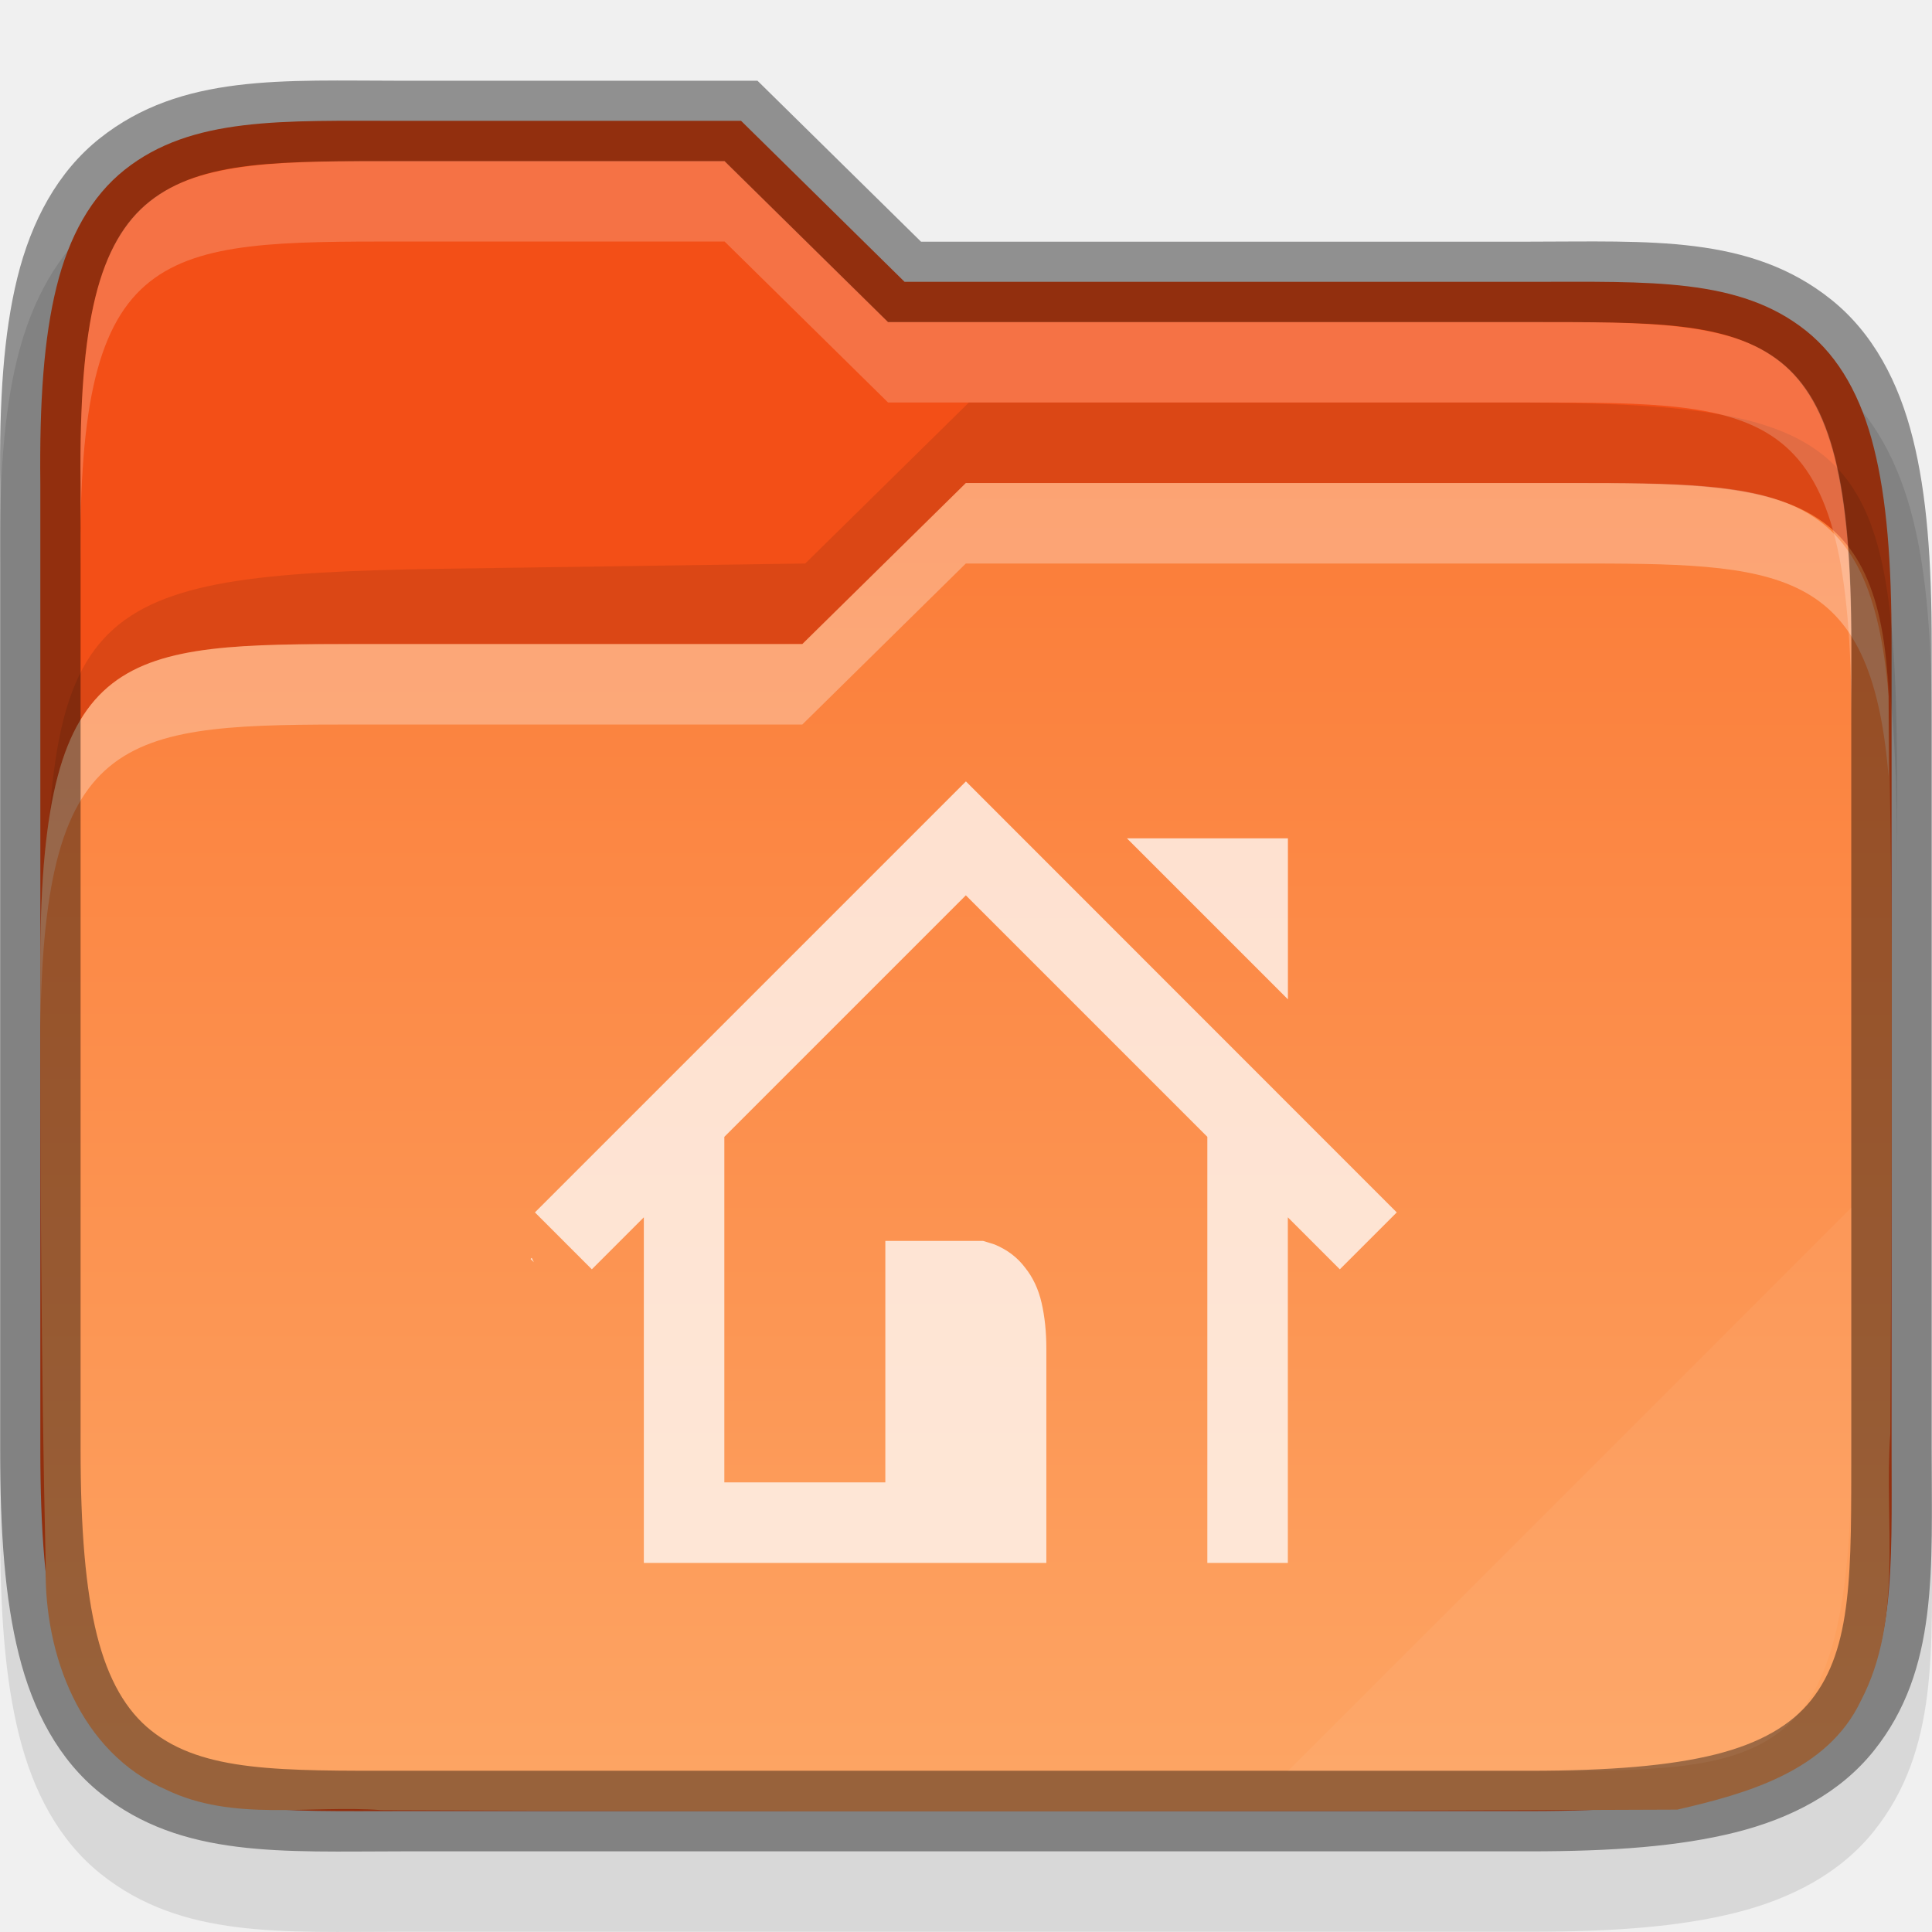
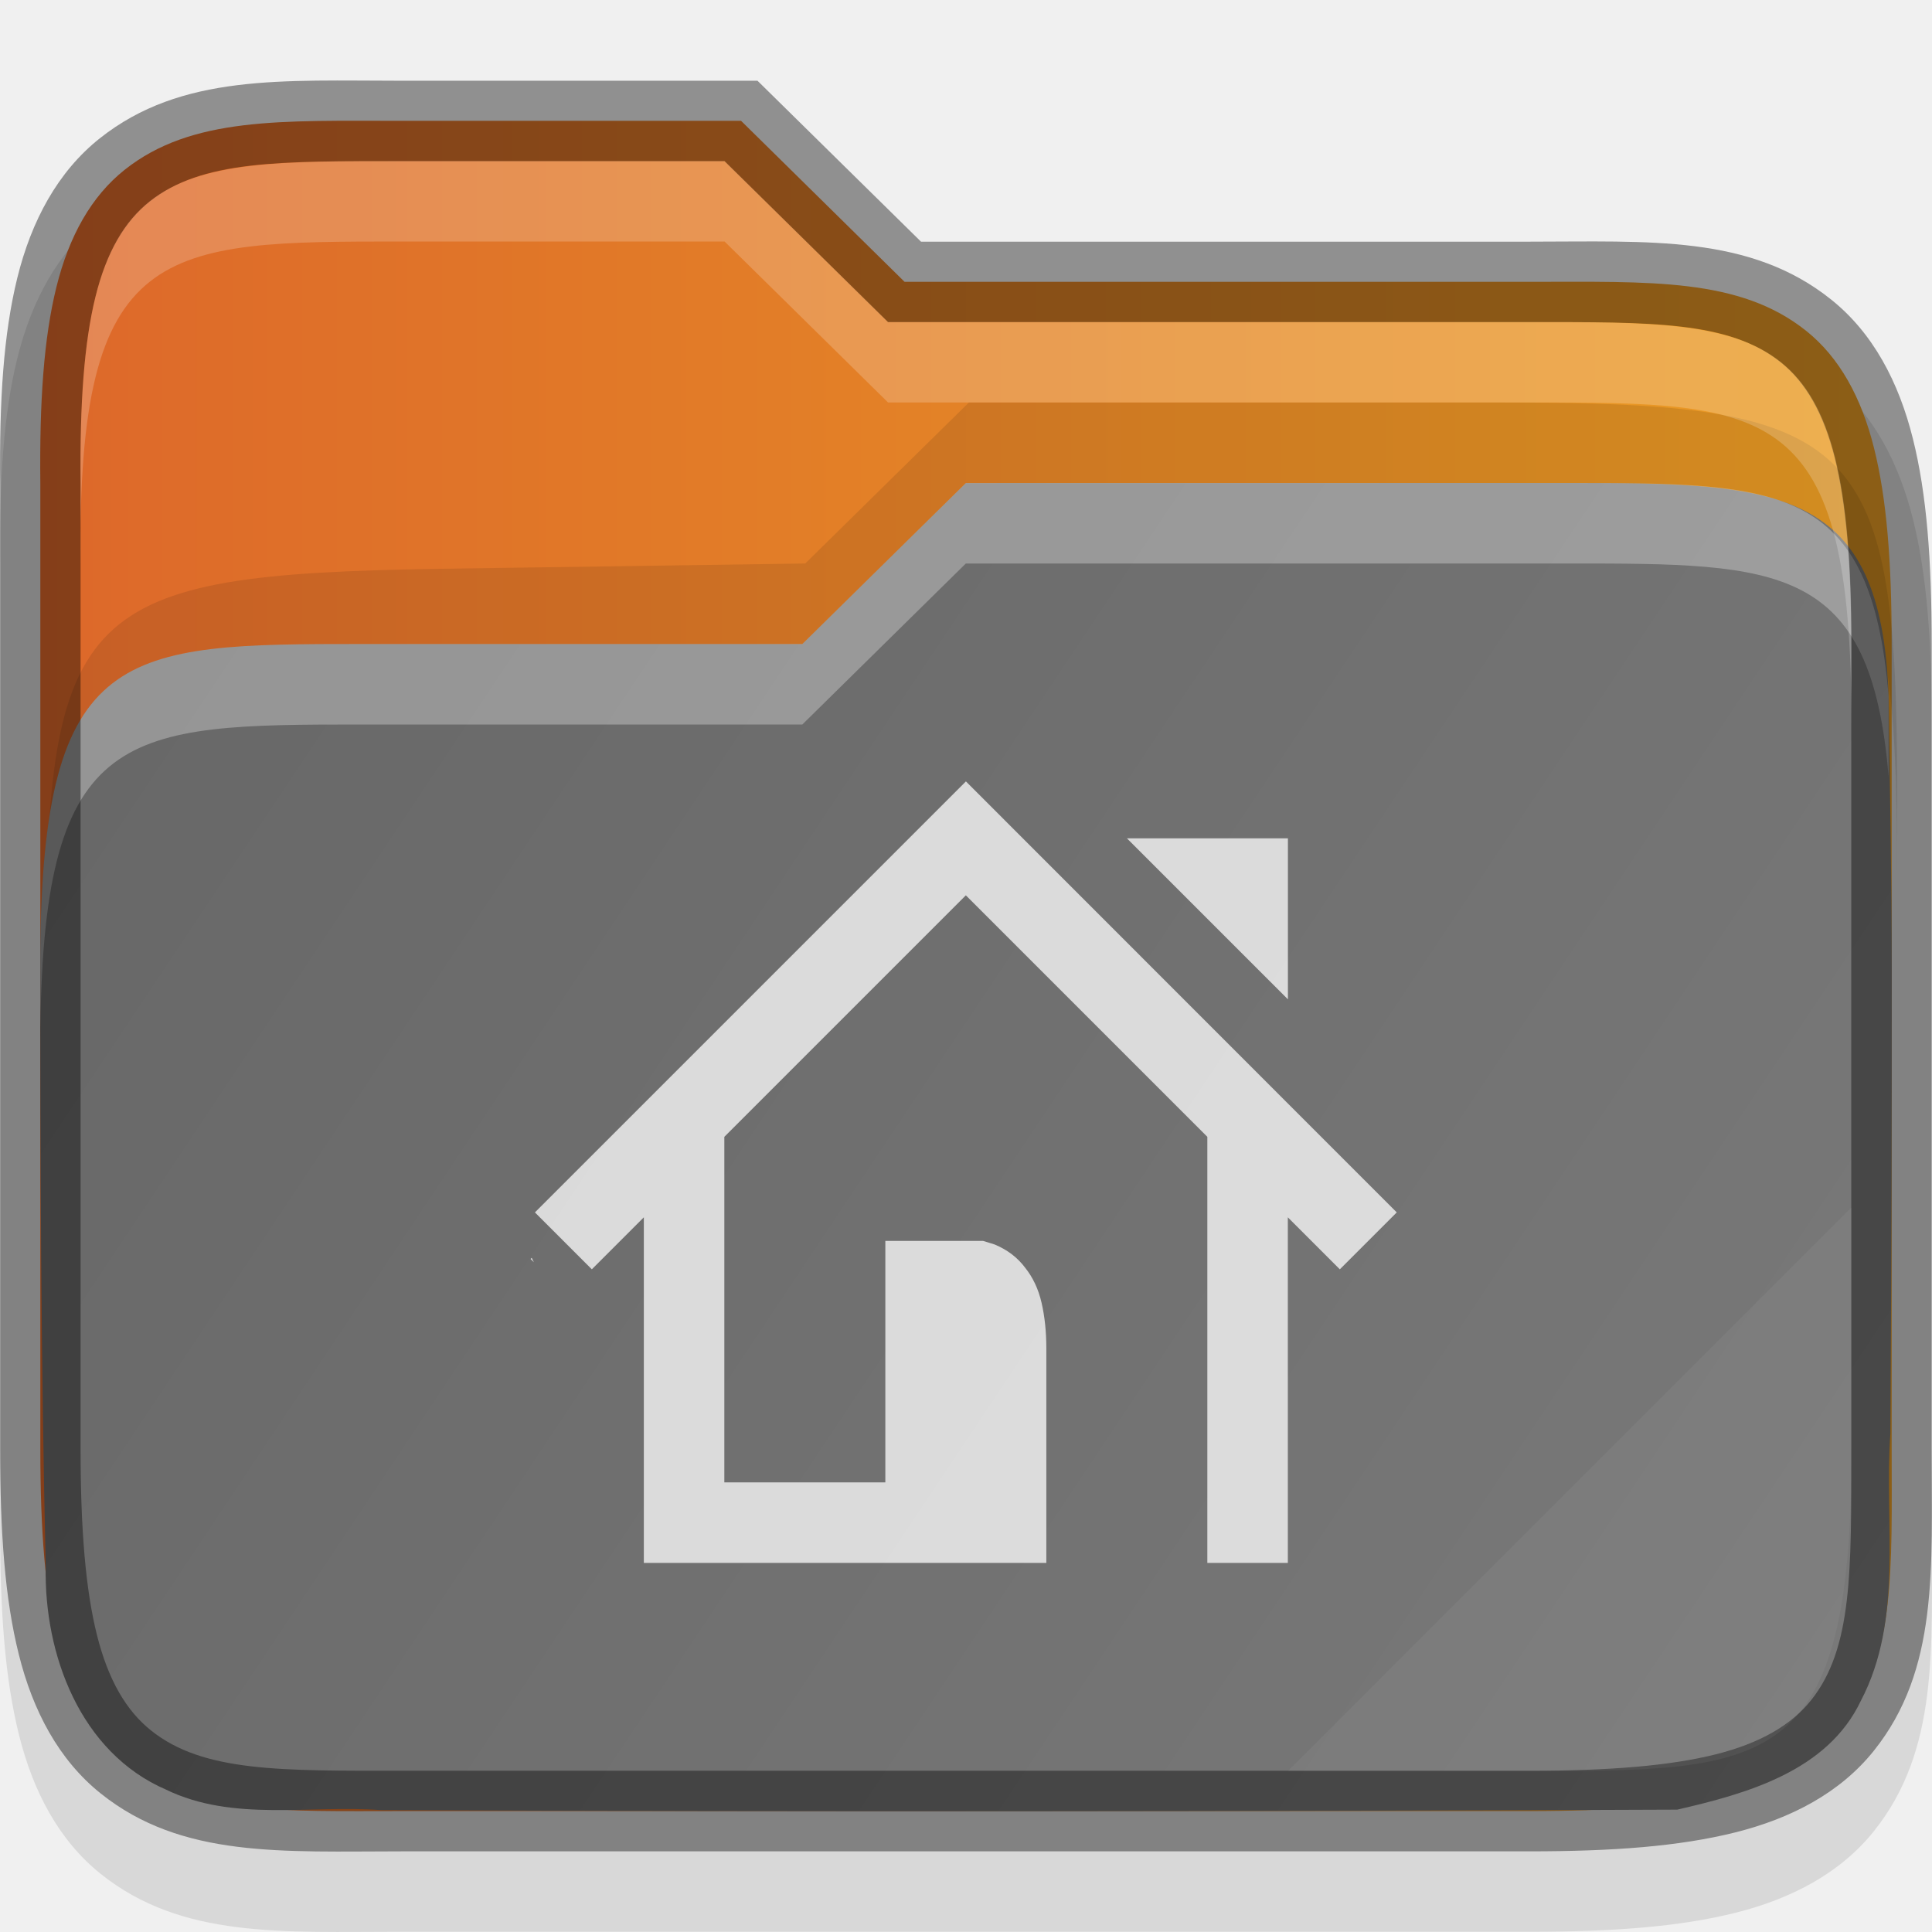
<svg xmlns="http://www.w3.org/2000/svg" xmlns:xlink="http://www.w3.org/1999/xlink" width="24" height="24" viewBox="0 0 24 24" version="1.1" id="svg1108">
  <defs id="defs1105">
-     <linearGradient id="linearGradient1163">
-       <stop style="stop-color:#fb7c38;stop-opacity:1;" offset="0" id="stop1159" />
-       <stop style="stop-color:#fda463;stop-opacity:1" offset="1" id="stop1161" />
+     <linearGradient xlink:href="#linearGradient1579" id="linearGradient1165" x1="-0.001" y1="6.001" x2="23.998" y2="22" gradientUnits="userSpaceOnUse" gradientTransform="translate(1.4096997e-4)" />
+     <linearGradient id="linearGradient1579">
+       <stop style="stop-color:#666666;stop-opacity:1;" offset="0" id="stop1575" />
+       <stop style="stop-color:#7a7a7a;stop-opacity:1" offset="1" id="stop1577" />
    </linearGradient>
-     <linearGradient xlink:href="#linearGradient1163" id="linearGradient1165" x1="11.999" y1="6.001" x2="11.998" y2="22" gradientUnits="userSpaceOnUse" />
+     <linearGradient xlink:href="#linearGradient957" id="linearGradient865" x1="0.5" y1="12" x2="23.5" y2="12" gradientUnits="userSpaceOnUse" gradientTransform="translate(1.4096997e-4)" />
+     <linearGradient id="linearGradient957">
+       <stop style="stop-color:#dd682a;stop-opacity:1" offset="0" id="stop953" />
+       <stop style="stop-color:#ea9d24;stop-opacity:1" offset="1" id="stop955" />
+     </linearGradient>
  </defs>
  <path d="m 5.001,2.003 c -1.488,0 -2.746,-0.09 -3.761,0.715 -0.524,0.416 -0.851,1.028 -1.025,1.734 -0.172,0.699 -0.224,1.52 -0.213,2.562 V 18.998 c 0,1.041 0.061,1.859 0.234,2.554 0.175,0.702 0.495,1.31 1.015,1.726 1.008,0.807 2.261,0.719 3.749,0.719 h 13.998 c 1.041,0 1.859,-0.061 2.554,-0.234 0.702,-0.175 1.31,-0.495 1.726,-1.015 0.807,-1.008 0.719,-2.261 0.719,-3.749 V 9.001 c 0,-1.041 -0.061,-1.859 -0.234,-2.554 C 23.587,5.745 23.268,5.137 22.747,4.721 21.739,3.914 20.486,4.002 18.998,4.002 H 11.441 L 9.41,2.003 Z" style="color:#000000;font-variant-ligatures:normal;font-variant-position:normal;font-variant-caps:normal;font-variant-numeric:normal;font-variant-alternates:normal;font-feature-settings:normal;text-indent:0;text-decoration-line:none;text-decoration-style:solid;text-decoration-color:#000000;text-transform:none;text-orientation:mixed;dominant-baseline:auto;white-space:normal;shape-padding:0;opacity:0.1;isolation:auto;mix-blend-mode:normal;solid-color:#000000;fill:#000000;fill-opacity:1;stroke-width:1;color-rendering:auto;image-rendering:auto;shape-rendering:auto" id="path1537" />
-   <path d="m 5.001,1.501 c -1.5,0 -2.617,-0.054 -3.451,0.607 C 1.133,2.439 0.856,2.938 0.701,3.569 0.545,4.201 0.49,4.985 0.501,6.006 V 17.999 c 0,1.021 0.061,1.803 0.219,2.433 0.157,0.63 0.43,1.126 0.844,1.457 0.828,0.662 1.937,0.609 3.437,0.609 H 18.999 c 1.021,0 1.803,-0.061 2.433,-0.219 0.63,-0.158 1.126,-0.43 1.457,-0.844 0.663,-0.828 0.609,-1.937 0.609,-3.437 V 8 c 0,-1.021 -0.061,-1.803 -0.219,-2.433 C 23.123,4.937 22.851,4.441 22.437,4.11 21.609,3.448 20.499,3.501 18.999,3.501 H 11.237 L 9.206,1.501 Z" style="color:#000000;font-variant-ligatures:normal;font-variant-position:normal;font-variant-caps:normal;font-variant-numeric:normal;font-variant-alternates:normal;font-feature-settings:normal;text-indent:0;text-decoration-line:none;text-decoration-style:solid;text-decoration-color:#000000;text-transform:none;text-orientation:mixed;dominant-baseline:auto;white-space:normal;shape-padding:0;isolation:auto;mix-blend-mode:normal;solid-color:#000000;fill:#f34f17;fill-opacity:1;stroke-width:1;color-rendering:auto;image-rendering:auto;shape-rendering:auto" id="path896" />
+   <path d="m 5.001,1.501 c -1.5,0 -2.617,-0.054 -3.451,0.607 -0.417,0.331 -0.694,0.829 -0.85,1.461 -0.156,0.632 -0.21,1.416 -0.199,2.437 V 17.999 c 0,1.021 0.061,1.803 0.219,2.433 0.157,0.63 0.43,1.126 0.844,1.457 0.828,0.662 1.937,0.609 3.437,0.609 H 19 c 1.021,0 1.803,-0.061 2.433,-0.219 0.63,-0.158 1.126,-0.43 1.457,-0.844 0.663,-0.828 0.609,-1.937 0.609,-3.437 V 8 c 0,-1.021 -0.061,-1.803 -0.219,-2.433 C 23.123,4.937 22.851,4.441 22.437,4.11 21.609,3.448 20.499,3.501 19,3.501 H 11.237 L 9.206,1.501 Z" style="color:#000000;font-variant-ligatures:normal;font-variant-position:normal;font-variant-caps:normal;font-variant-numeric:normal;font-variant-alternates:normal;font-feature-settings:normal;text-indent:0;text-decoration-line:none;text-decoration-style:solid;text-decoration-color:#000000;text-transform:none;text-orientation:mixed;dominant-baseline:auto;white-space:normal;shape-padding:0;isolation:auto;mix-blend-mode:normal;solid-color:#000000;fill:url(#linearGradient865);fill-opacity:1;stroke-width:1;color-rendering:auto;image-rendering:auto;shape-rendering:auto" id="path896" />
  <path d="m 12.036,5 -2.033,2 -4.56,0.066 c -4.42,0.073 -4.875,0.455 -4.875,4.867 v 1 c 0,-4.412 0.455,-4.794 4.875,-4.867 L 10.002,8 12.036,6 H 18.692 c 4.421,0 4.875,0.453 4.875,4.865 v -1 C 23.567,5.453 23.113,5 18.692,5 Z" style="color:#000000;opacity:0.1;fill:#000000;fill-opacity:1" id="path1925" />
-   <path d="M 11.999,6.001 9.967,8.001 H 4.497 c -2.965,0 -3.973,0.015 -3.997,3.873 -3.001e-4,2.53 0.01,5.06 0.068,7.589 -0.022,1.09 0.429,2.309 1.496,2.769 0.831,0.403 1.784,0.187 2.672,0.254 5.366,0.023 10.735,0.016 16.099,-0.006 0.864,-0.199 1.865,-0.477 2.28,-1.35 0.536,-1.022 0.288,-2.217 0.367,-3.32 0.017,-2.785 0.017,-3.875 0.017,-5.784 -8e-4,-1.126 -0.023,-2.252 -0.039,-3.377 -0.091,-2.601 -1.348,-2.648 -3.962,-2.648 z" style="color:#000000;fill:url(#linearGradient1165);fill-opacity:1;stroke-width:1" id="path860" />
+   <path d="M 11.999,6.001 9.967,8.001 H 4.497 c -2.965,0 -3.973,0.015 -3.997,3.873 -3.001e-4,2.53 0.01,5.06 0.068,7.589 -0.022,1.09 0.429,2.309 1.496,2.769 0.831,0.403 1.784,0.187 2.672,0.254 5.366,0.023 10.735,0.016 16.099,-0.006 0.864,-0.199 1.865,-0.477 2.28,-1.35 C 23.652,20.108 23.404,18.913 23.483,17.81 23.5,15.025 23.5,13.935 23.5,12.026 23.499,10.9 23.477,9.774 23.461,8.649 23.37,6.048 22.113,6 19.499,6 Z" style="color:#000000;fill:url(#linearGradient1165);fill-opacity:1;stroke-width:1" id="path860" />
  <path id="path2428" style="color:#000000;opacity:0.3;fill:#ffffff;stroke-width:1" d="M 11.998,6 9.967,8 H 4.496 c -2.965,0 -3.972,0.016 -3.996,3.873 -3.482e-5,0.294 0.002,0.587 0.002,0.881 C 0.547,9.022 1.564,9 4.496,9 H 9.967 L 11.998,7 h 7.502 c 2.614,0 3.742,0.005 3.961,2.648 v -1 C 23.242,6.005 22.114,6 19.5,6 Z" />
  <path d="m 5.001,1.003 c -1.488,0 -2.746,-0.09 -3.761,0.715 -0.524,0.416 -0.851,1.028 -1.025,1.734 -0.172,0.699 -0.224,1.52 -0.213,2.562 V 17.999 c 0,1.04 0.058,1.859 0.232,2.554 0.175,0.702 0.497,1.31 1.017,1.726 1.008,0.807 2.261,0.719 3.749,0.719 h 13.997 c 1.041,0 1.859,-0.061 2.554,-0.234 0.702,-0.175 1.31,-0.495 1.726,-1.015 0.807,-1.008 0.719,-2.261 0.719,-3.749 V 8.001 c 0,-1.04 -0.06,-1.859 -0.234,-2.554 C 23.587,4.746 23.268,4.137 22.747,3.721 21.739,2.914 20.486,3.002 18.998,3.002 H 11.441 L 9.41,1.003 Z m 0,1 h 3.999 l 2.031,1.999 h 7.967 c 1.512,0 2.477,-0.018 3.124,0.5 0.307,0.246 0.53,0.629 0.67,1.187 0.141,0.565 0.205,1.311 0.205,2.312 v 9.997 c 0,1.511 0.018,2.476 -0.5,3.124 -0.246,0.307 -0.629,0.532 -1.187,0.672 -0.565,0.141 -1.311,0.203 -2.312,0.203 H 5.001 c -1.512,0 -2.477,0.018 -3.124,-0.5 C 1.569,21.252 1.344,20.869 1.204,20.31 1.063,19.746 1.001,18.999 1.001,17.999 V 6.006 6.002 C 0.991,5.001 1.046,4.254 1.185,3.69 1.322,3.133 1.551,2.748 1.861,2.503 2.514,1.984 3.489,2.003 5.001,2.003 Z" style="color:#000000;opacity:0.4;fill:#000000;stroke-width:1;-inkscape-stroke:none" id="path1310" />
  <path d="m 9.001,2 2.031,2 h 7.968 C 22,4 23,4 23,8 V 9 C 23,5 22,5 19,5 h -7.968 L 9.001,3 H 5.001 C 2.001,3 0.958,3 1.001,7 V 6 C 0.958,2 2.001,2 5.001,2 Z" style="color:#000000;opacity:0.2;fill:#ffffff;stroke-width:1;fill-opacity:1" id="path2827" />
  <path d="m 23,15 -7,7 h 2.999 c 3.001,0 4.001,0 4.001,-4.001 z" style="color:#000000;opacity:0.05;fill:#ffffff;stroke-width:1" id="path2126" />
  <path d="m 11.999,9.707 -5.354,5.354 0.707,0.707 0.646,-0.646 v 4.293 h 5 v -0.816 -1.85 c 0,-0.206 -0.02,-0.394 -0.059,-0.564 -0.039,-0.171 -0.108,-0.317 -0.205,-0.438 -0.093,-0.124 -0.218,-0.221 -0.377,-0.287 -0.021,-0.009 -0.105,-0.031 -0.145,-0.045 h -1.214 v 3 h -2 v -4.293 l 3,-3 3,3 v 5.293 h 1 v -4.293 l 0.646,0.646 0.707,-0.707 z m 2,0.707 2,2 v -2 z m -7.394,5.211 -0.014,0.014 0.041,0.041 z" style="display:inline;opacity:0.75;vector-effect:none;fill:#ffffff;fill-opacity:1;stroke:none;stroke-width:1;stroke-linecap:round;stroke-linejoin:round;stroke-miterlimit:4;stroke-dasharray:none;stroke-dashoffset:0;stroke-opacity:1;enable-background:new" id="path3427" />
</svg>
